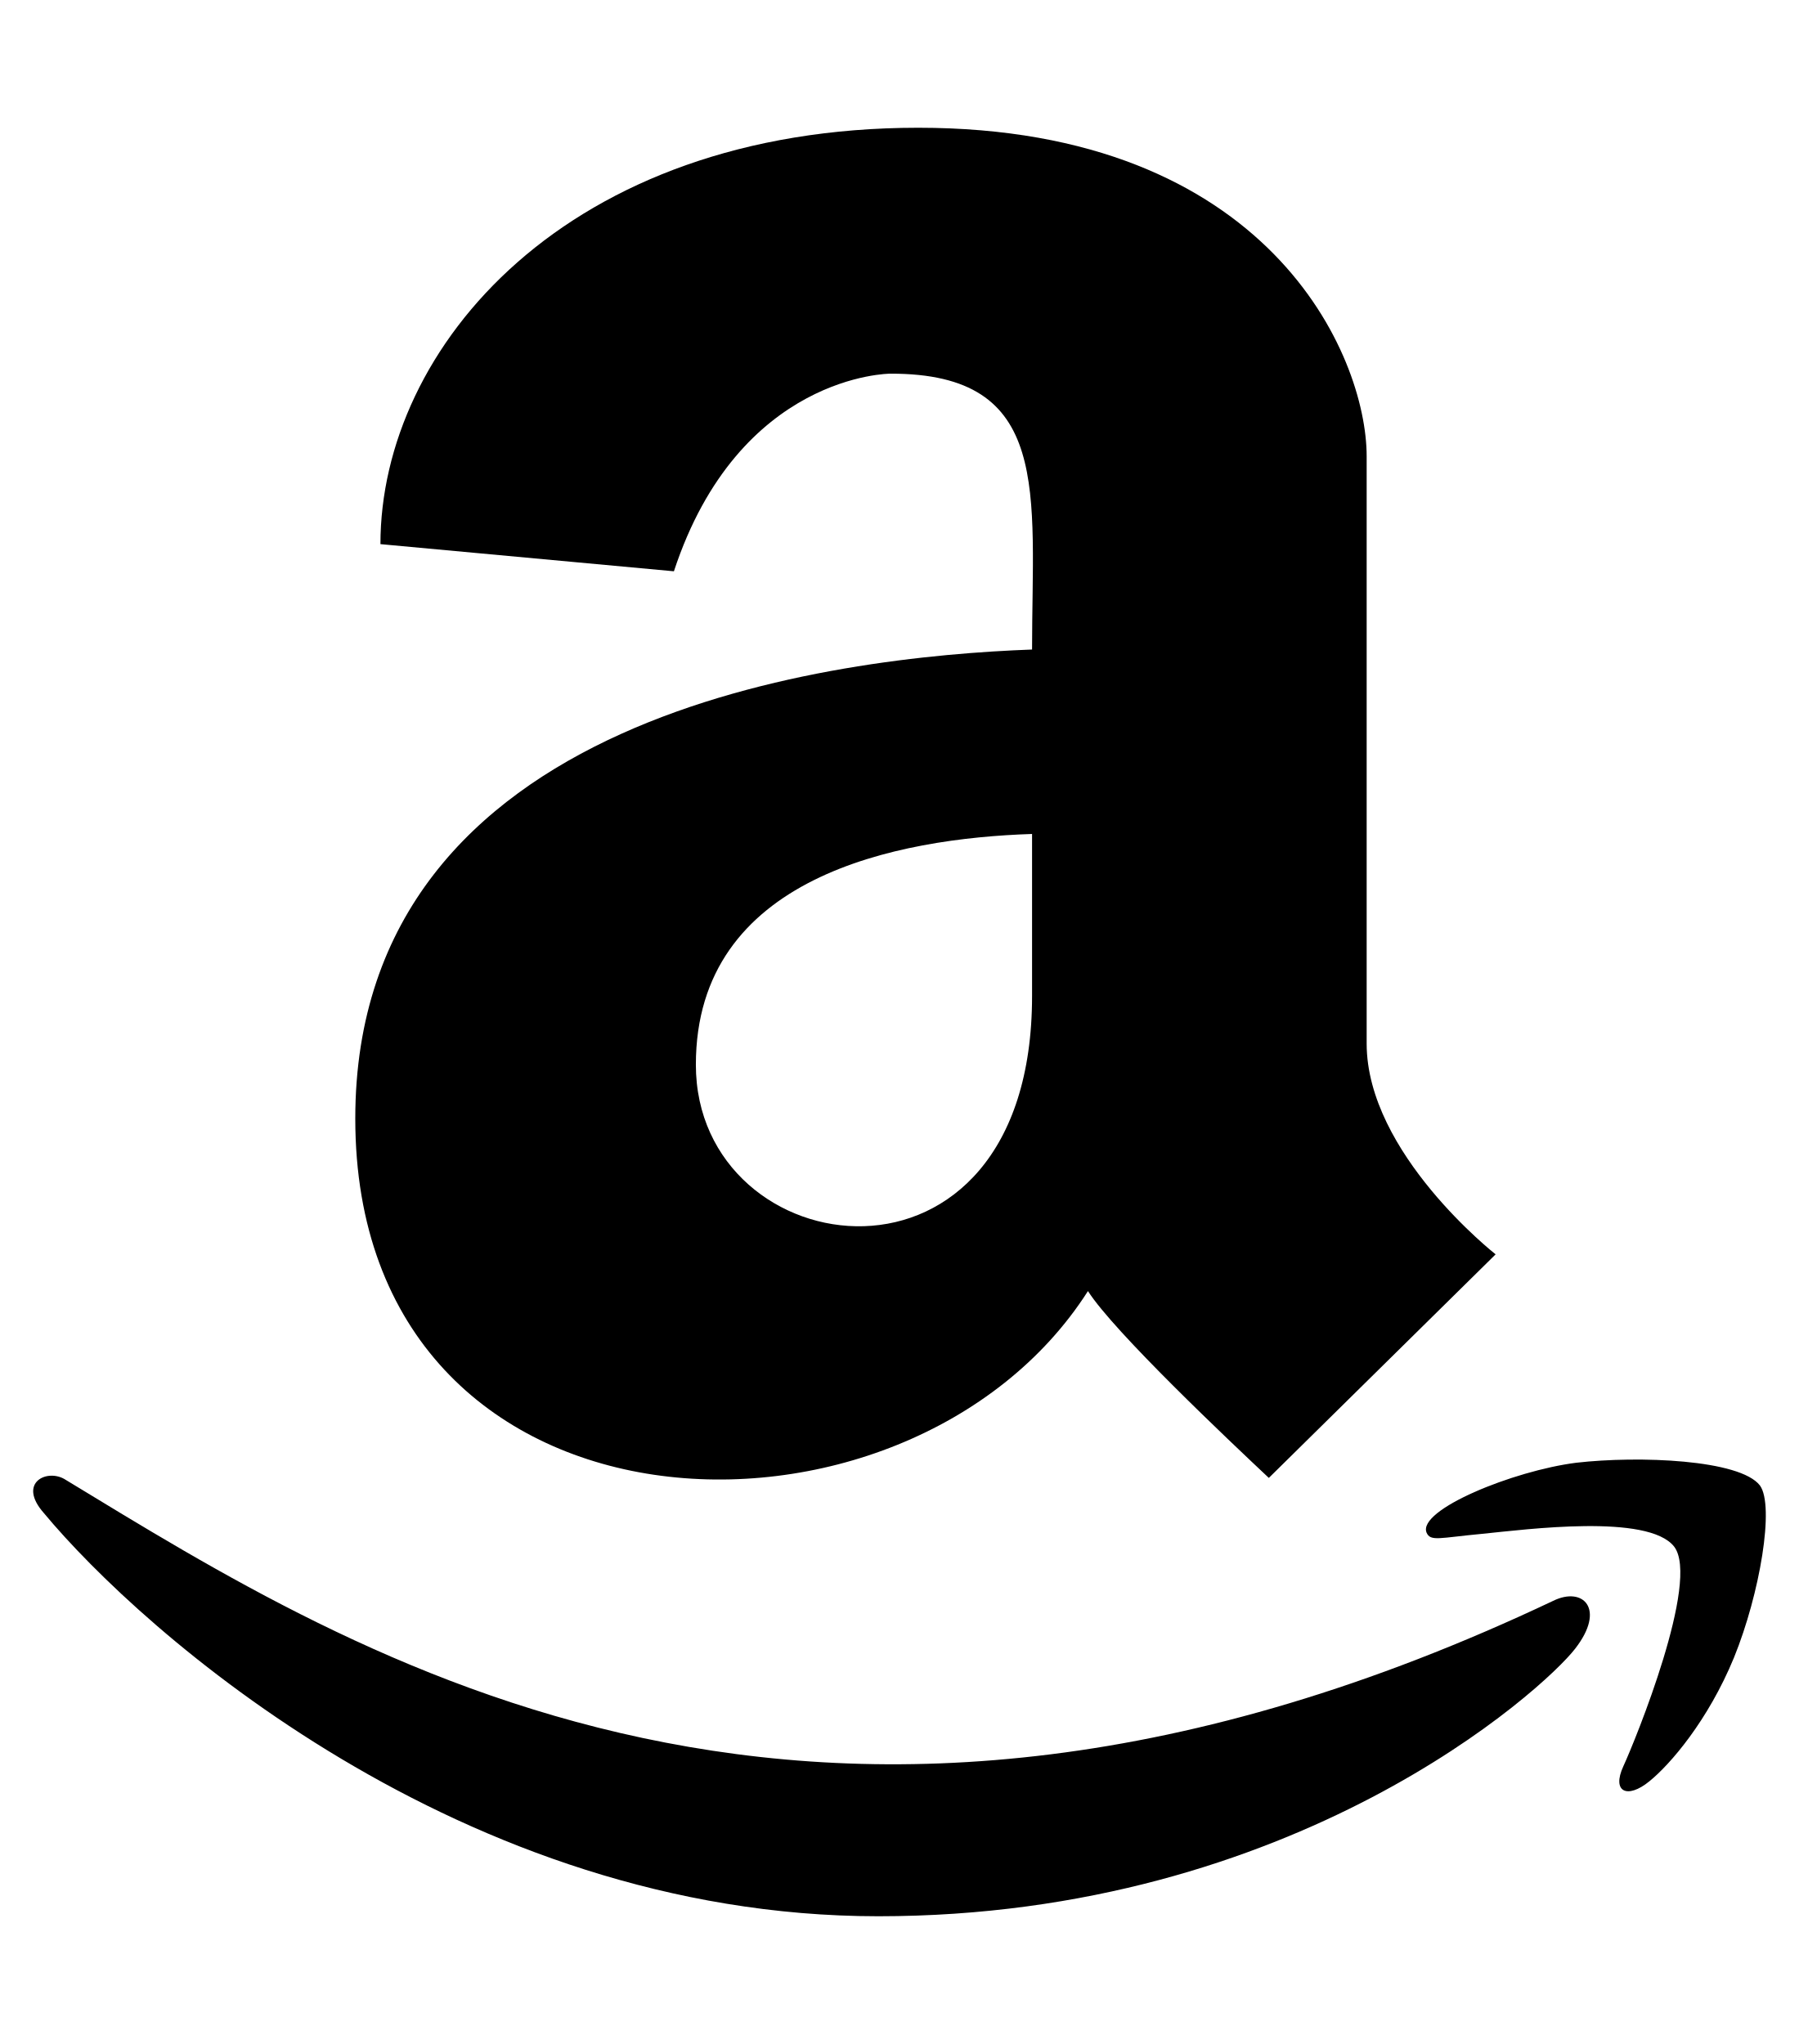
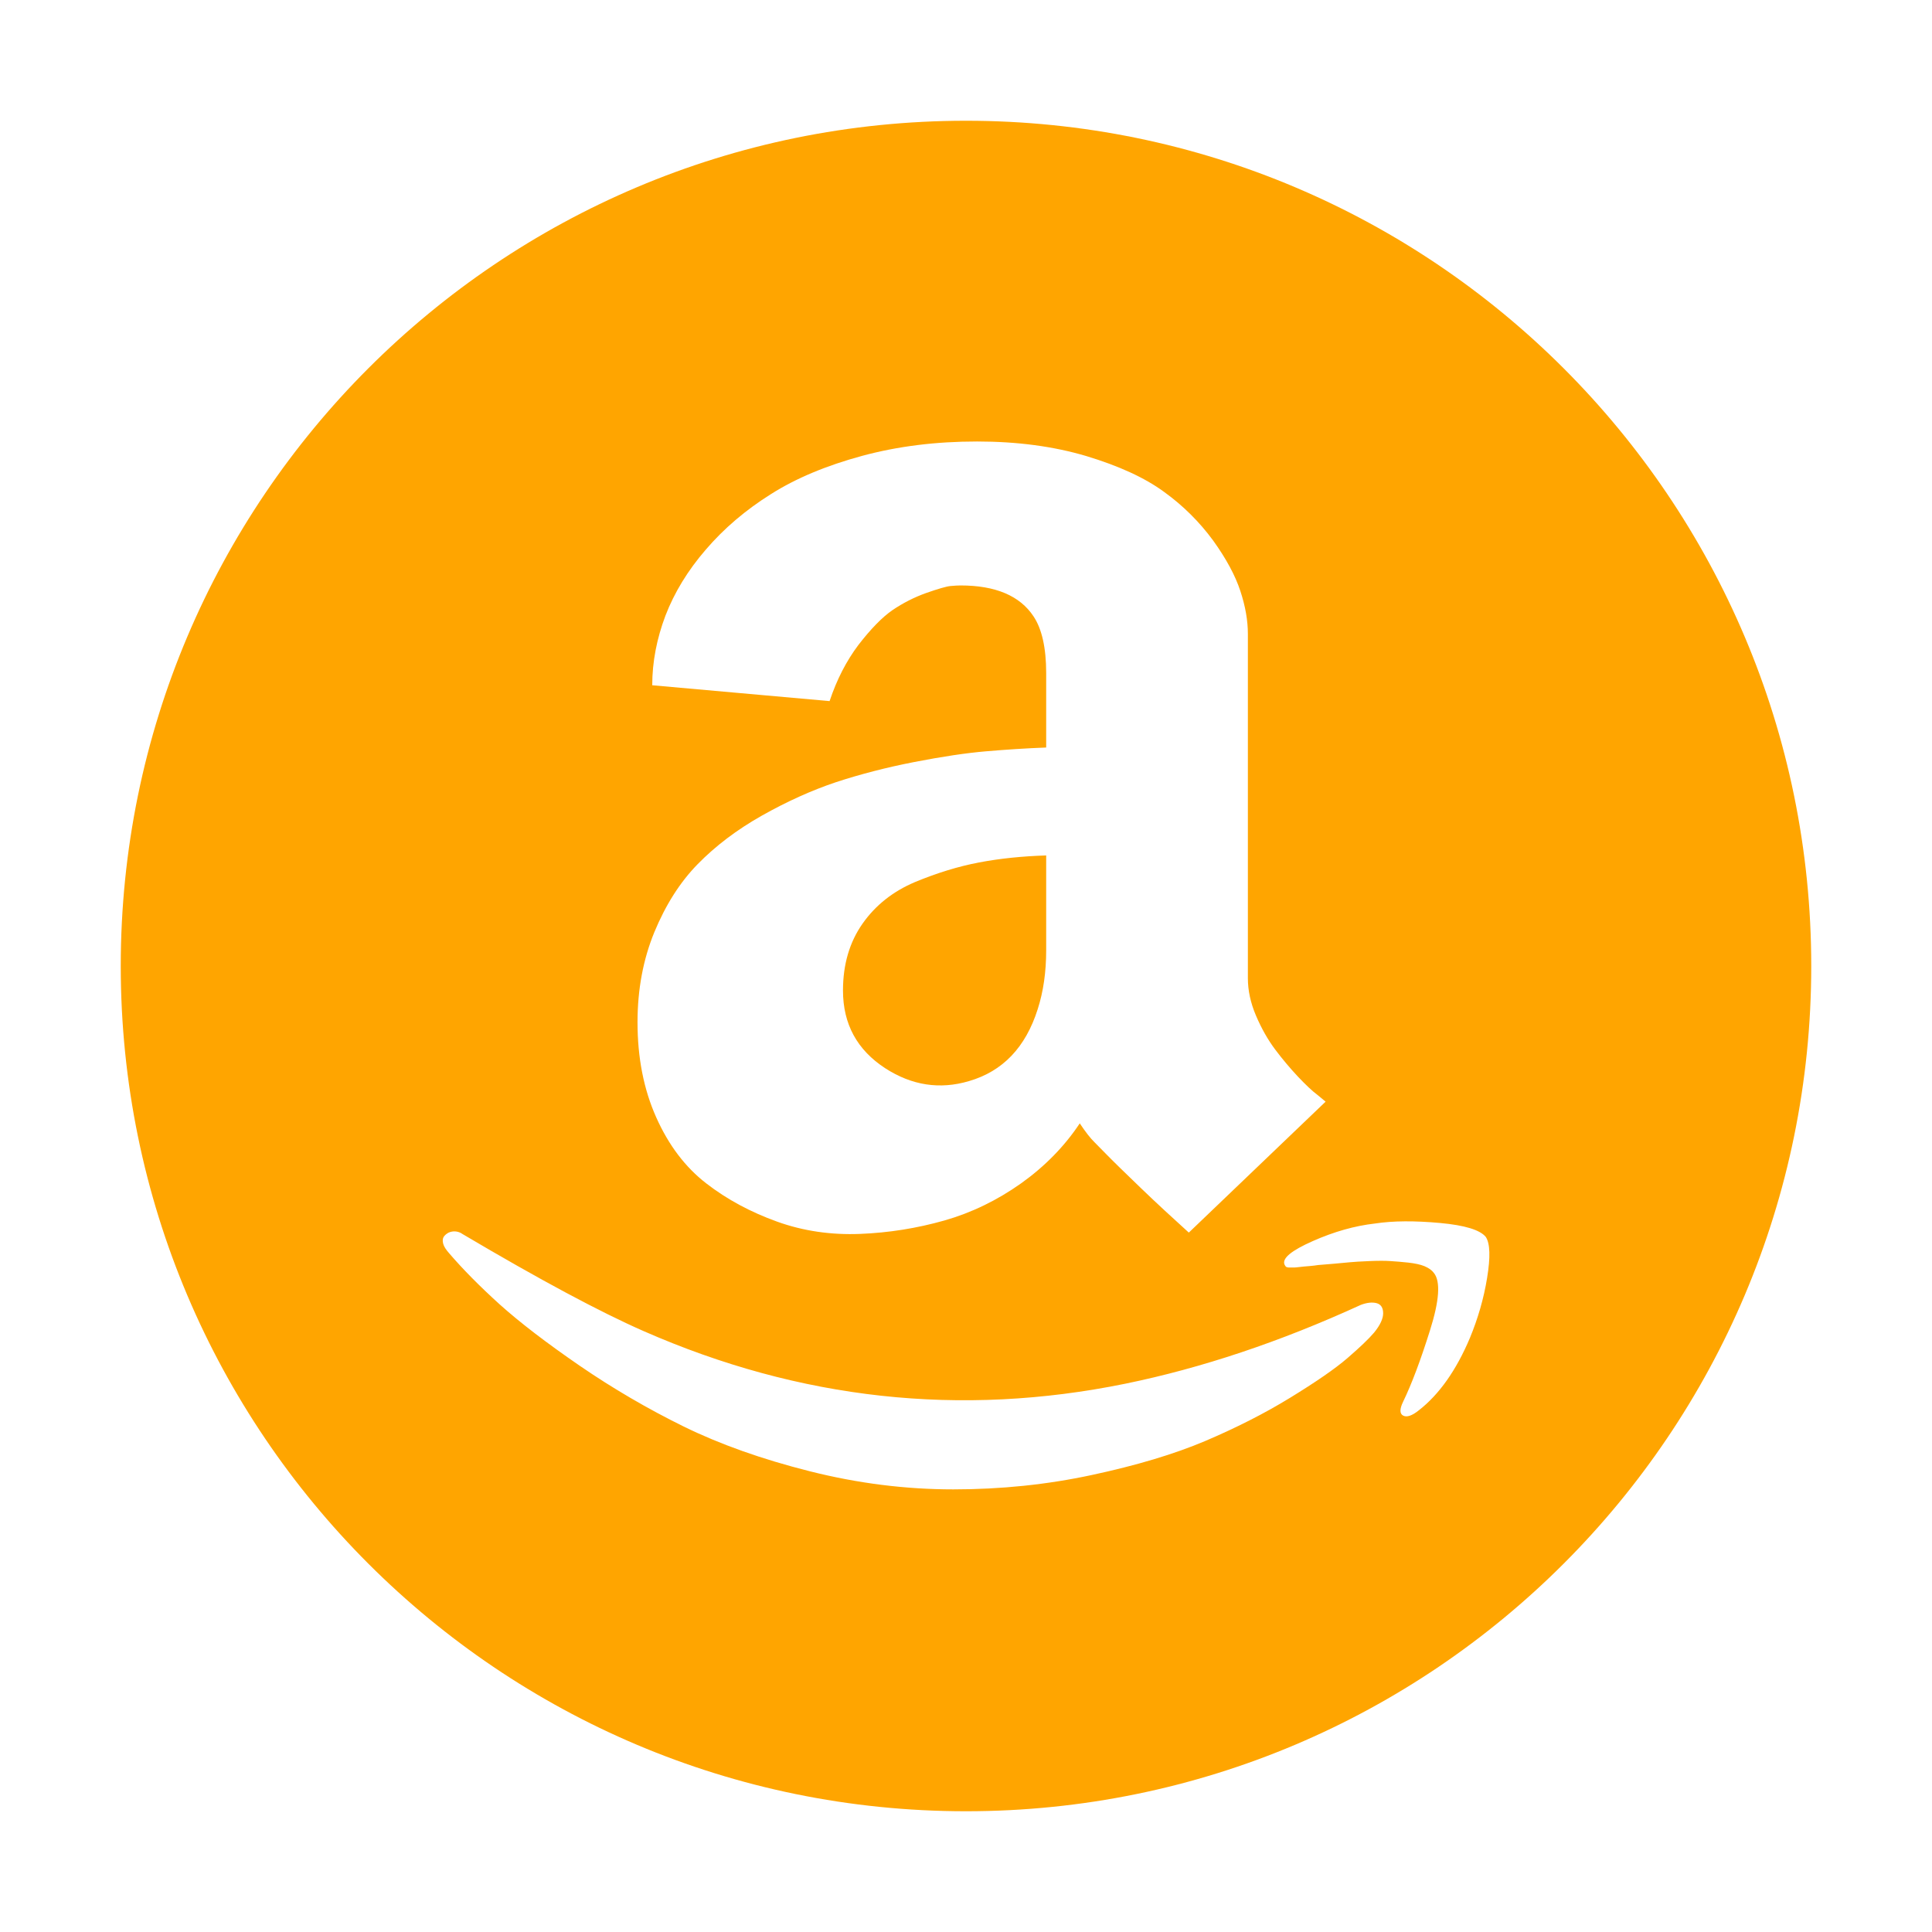
- <svg xmlns="http://www.w3.org/2000/svg" width="0.88em" height="1em" preserveAspectRatio="xMidYMid meet" viewBox="0 0 448 512" style="-ms-transform: rotate(360deg); -webkit-transform: rotate(360deg); transform: rotate(360deg);">
-   <path fill="currentColor" d="M257.2 162.7c-48.7 1.8-169.5 15.5-169.5 117.5c0 109.5 138.3 114 183.5 43.2c6.5 10.2 35.4 37.5 45.3 46.8l56.8-56S341 288.9 341 261.4V114.3C341 89 316.5 32 228.7 32C140.7 32 94 87 94 136.3l73.5 6.8c16.3-49.5 54.2-49.5 54.2-49.5c40.7-.1 35.5 29.8 35.5 69.1zm0 86.8c0 80-84.2 68-84.2 17.2c0-47.2 50.5-56.7 84.2-57.8v40.6zm136 163.5c-7.7 10-70 67-174.5 67S34.2 408.5 9.7 379c-6.8-7.7 1-11.3 5.5-8.3C88.5 415.2 203 488.5 387.7 401c7.5-3.7 13.3 2 5.5 12zm39.8 2.2c-6.5 15.8-16 26.8-21.2 31c-5.5 4.5-9.5 2.7-6.5-3.8s19.3-46.5 12.7-55c-6.5-8.3-37-4.3-48-3.2c-10.8 1-13 2-14-.3c-2.3-5.7 21.7-15.5 37.5-17.5c15.7-1.8 41-.8 46 5.7c3.7 5.1 0 27.1-6.5 43.1z" />
+ <svg xmlns="http://www.w3.org/2000/svg" width="40" height="40" preserveAspectRatio="xMidYMid meet" viewBox="0 0 1024 1024" style="-ms-transform: rotate(360deg); -webkit-transform: rotate(360deg); transform: rotate(360deg);">
+   <path fill="orange" d="M485 467.5c-11.6 4.9-20.9 12.2-27.8 22c-6.9 9.8-10.4 21.6-10.4 35.5c0 17.8 7.5 31.5 22.4 41.2c14.1 9.1 28.9 11.4 44.4 6.8c17.9-5.2 30-17.9 36.4-38.1c3-9.3 4.5-19.7 4.5-31.3v-50.2c-12.6.4-24.4 1.6-35.5 3.7c-11.1 2.1-22.4 5.6-34 10.4zM512 64C264.6 64 64 264.6 64 512s200.6 448 448 448s448-200.6 448-448S759.4 64 512 64zm35.8 262.7c-7.2-10.9-20.1-16.4-38.7-16.4c-1.3 0-3 .1-5.3.3c-2.2.2-6.6 1.5-12.9 3.7a79.4 79.4 0 0 0-17.9 9.1c-5.5 3.8-11.5 10-18 18.4c-6.4 8.5-11.5 18.4-15.3 29.8l-94-8.4c0-12.4 2.4-24.7 7-36.9c4.7-12.2 11.8-23.9 21.4-35c9.6-11.2 21.1-21 34.5-29.4c13.4-8.5 29.6-15.2 48.4-20.3c18.9-5.1 39.1-7.6 60.9-7.6c21.3 0 40.6 2.6 57.8 7.7c17.2 5.2 31.1 11.5 41.4 19.1a117 117 0 0 1 25.9 25.7c6.9 9.6 11.7 18.5 14.4 26.7c2.7 8.2 4 15.7 4 22.8v182.5c0 6.4 1.4 13 4.3 19.8c2.9 6.8 6.3 12.8 10.2 18c3.9 5.2 7.9 9.9 12 14.3c4.1 4.3 7.6 7.7 10.6 9.9l4.1 3.4l-72.5 69.4c-8.5-7.7-16.9-15.4-25.2-23.4c-8.3-8-14.5-14-18.5-18.1l-6.1-6.2c-2.4-2.3-5-5.7-8-10.2c-8.1 12.2-18.5 22.8-31.1 31.8c-12.7 9-26.3 15.6-40.7 19.7c-14.5 4.1-29.4 6.5-44.7 7.1c-15.3.6-30-1.5-43.9-6.5c-13.9-5-26.5-11.7-37.6-20.3c-11.1-8.6-19.9-20.2-26.5-35c-6.6-14.8-9.9-31.5-9.9-50.4c0-17.4 3-33.3 8.9-47.7c6-14.5 13.6-26.5 23-36.1c9.4-9.6 20.7-18.2 34-25.7s26.4-13.4 39.2-17.7c12.8-4.2 26.6-7.8 41.5-10.7c14.9-2.9 27.6-4.8 38.2-5.7c10.6-.9 21.2-1.6 31.8-2v-39.4c0-13.5-2.3-23.5-6.7-30.1zm180.5 379.6c-2.8 3.3-7.5 7.8-14.1 13.5s-16.8 12.7-30.5 21.1c-13.7 8.4-28.8 16-45 22.9c-16.3 6.9-36.3 12.9-60.1 18c-23.7 5.1-48.2 7.6-73.3 7.6c-25.4 0-50.7-3.2-76.1-9.6c-25.4-6.4-47.6-14.3-66.8-23.7c-19.1-9.4-37.6-20.2-55.1-32.2c-17.6-12.1-31.7-22.9-42.4-32.5c-10.6-9.6-19.6-18.7-26.8-27.1c-1.7-1.9-2.8-3.6-3.2-5.1c-.4-1.5-.3-2.8.3-3.7c.6-.9 1.5-1.6 2.6-2.2a7.42 7.42 0 0 1 7.4.8c40.9 24.2 72.9 41.3 95.9 51.4c82.9 36.4 168 45.7 255.3 27.9c40.5-8.3 82.1-22.2 124.9-41.8c3.2-1.2 6-1.5 8.3-.9c2.3.6 3.5 2.4 3.5 5.4c0 2.8-1.6 6.3-4.8 10.2zm59.9-29c-1.8 11.1-4.9 21.6-9.1 31.8c-7.2 17.1-16.3 30-27.1 38.4c-3.6 2.9-6.4 3.8-8.3 2.8c-1.9-1-1.9-3.5 0-7.4c4.5-9.3 9.2-21.8 14.2-37.7c5-15.8 5.7-26 2.1-30.5c-1.1-1.5-2.7-2.6-5-3.6c-2.2-.9-5.1-1.5-8.6-1.9s-6.7-.6-9.4-.8c-2.8-.2-6.5-.2-11.2 0c-4.7.2-8 .4-10.1.6a874.4 874.4 0 0 1-17.1 1.5c-1.3.2-2.7.4-4.1.5c-1.5.1-2.7.2-3.5.3l-2.7.3c-1 .1-1.7.2-2.2.2h-3.2l-1-.2l-.6-.5l-.5-.9c-1.3-3.3 3.7-7.4 15-12.4s22.3-8.1 32.9-9.3c9.8-1.5 21.3-1.5 34.5-.3s21.3 3.7 24.3 7.4c2.3 3.5 2.5 10.7.7 21.7z" />
+   <rect x="0" y="0" width="1024" height="1024" fill="rgba(0, 0, 0, 0)" />
</svg>
